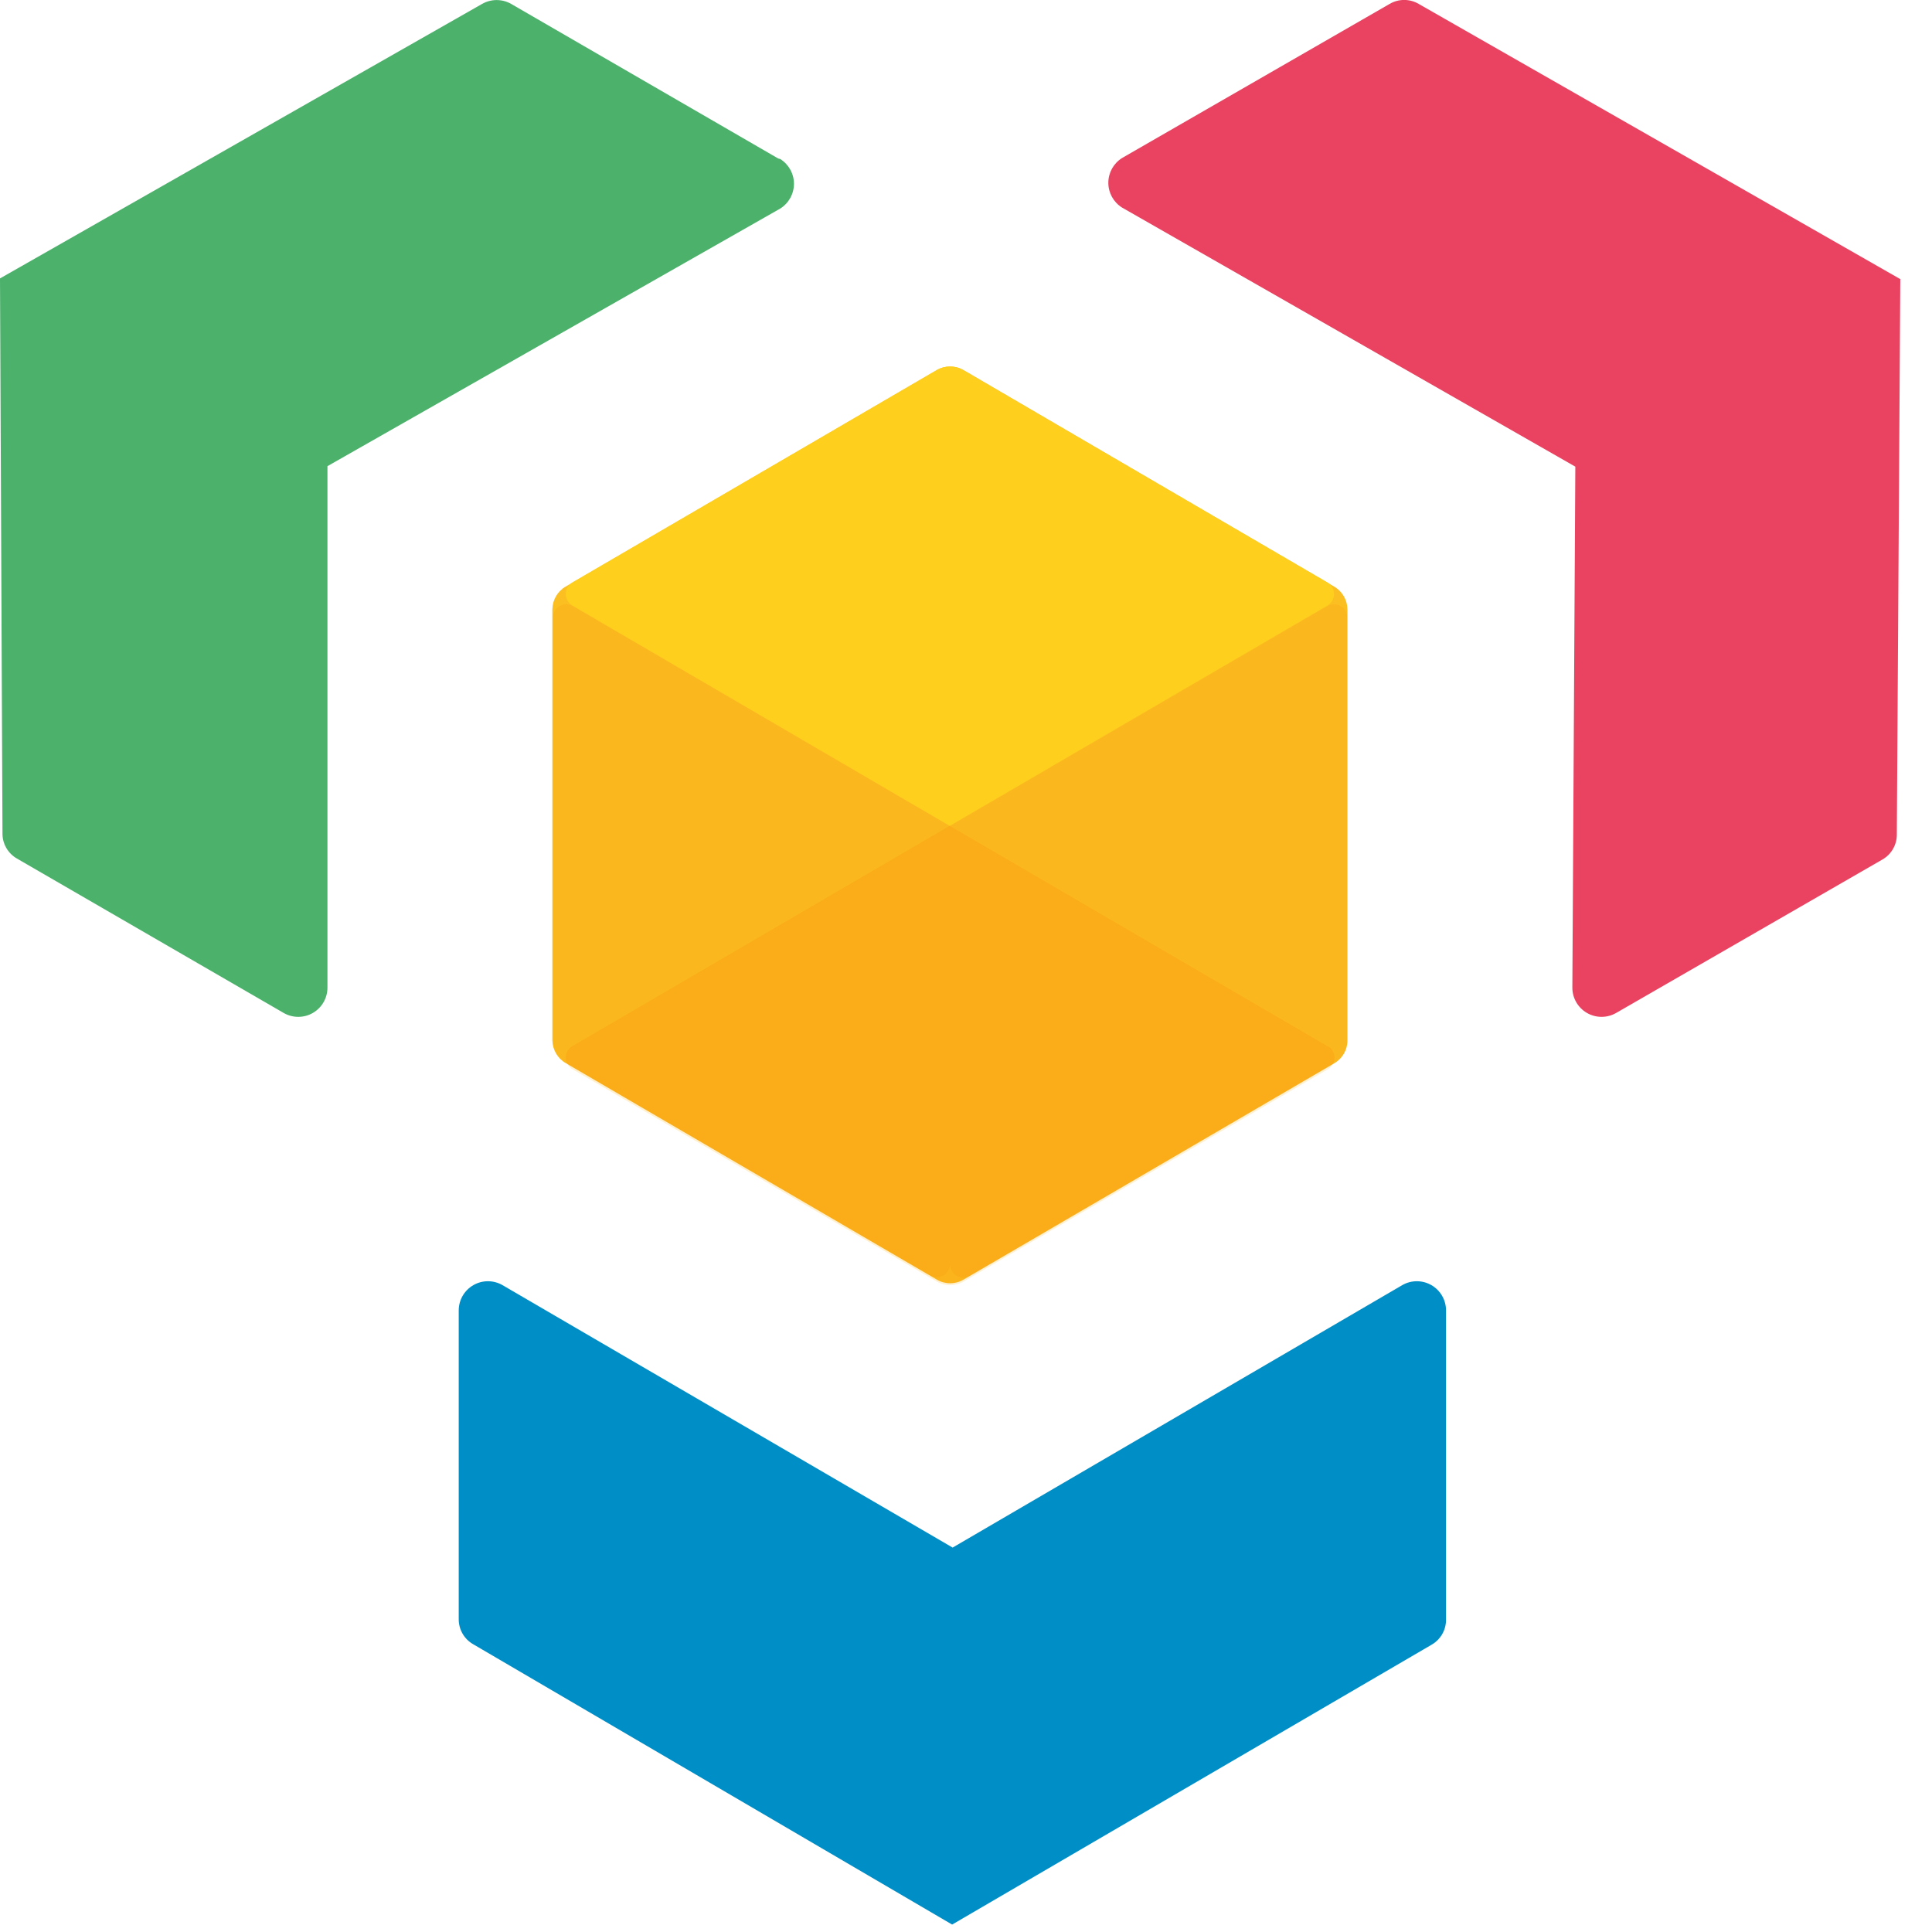
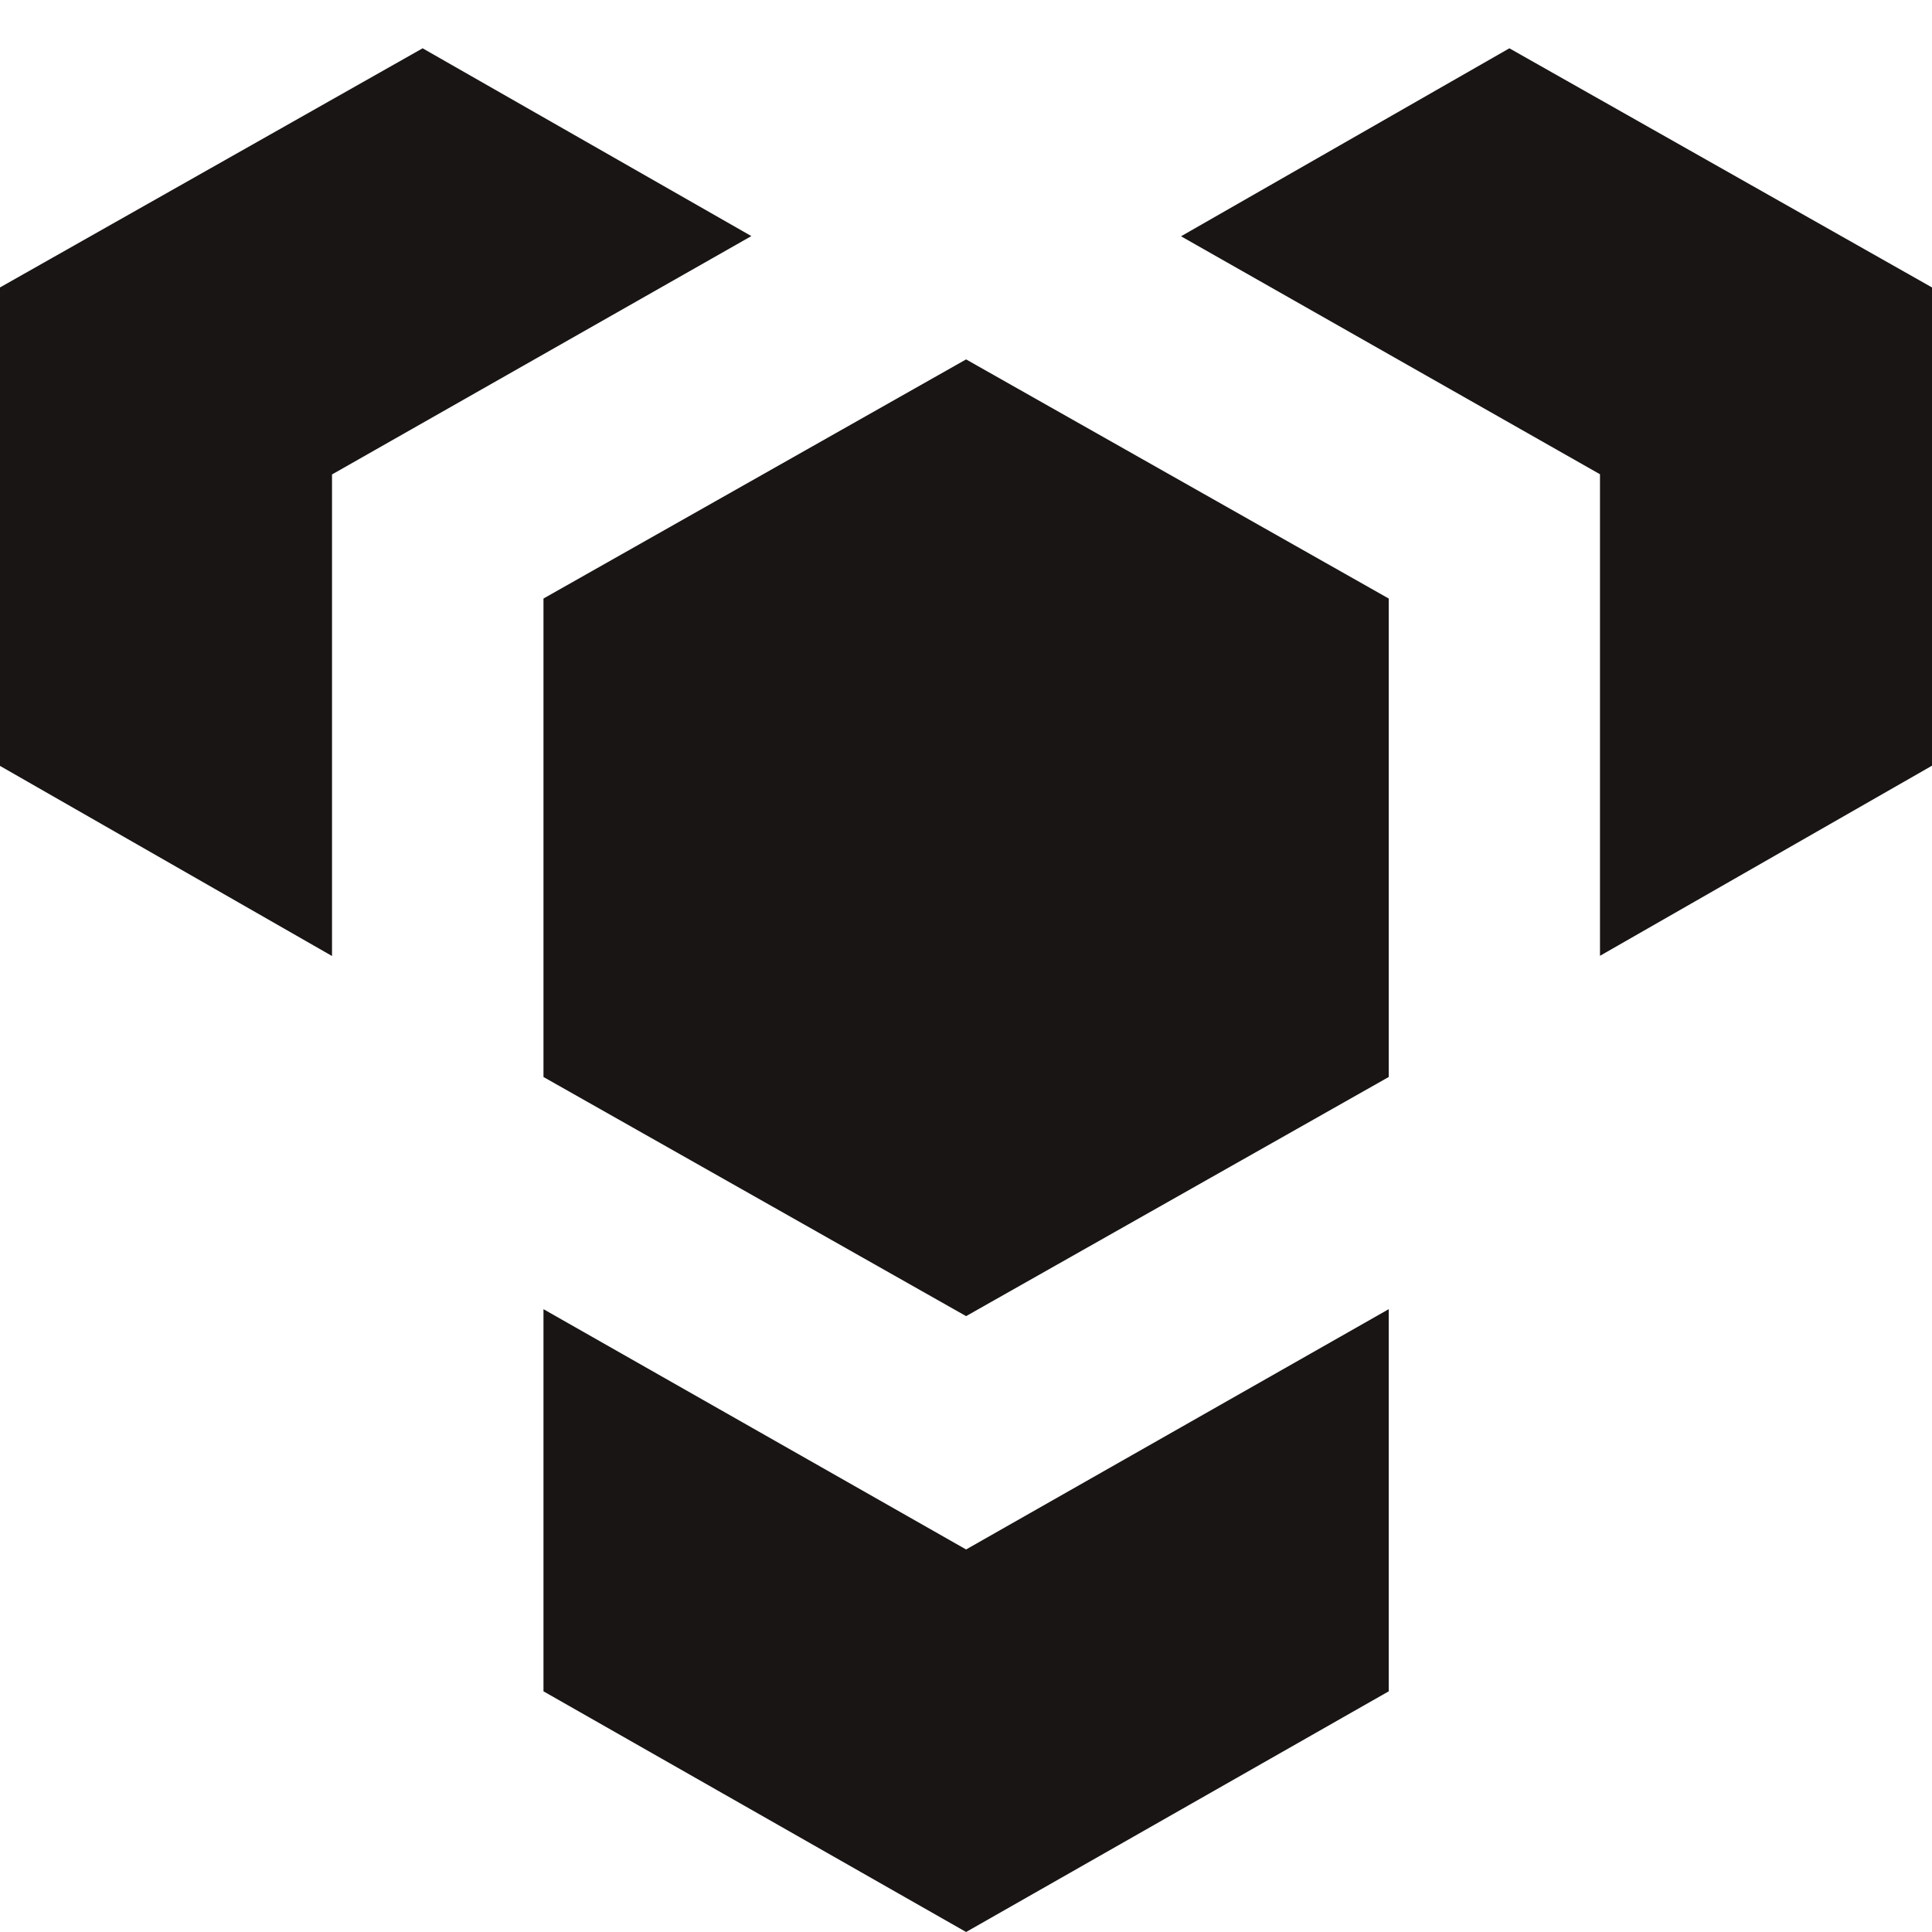
- <svg xmlns="http://www.w3.org/2000/svg" width="39px" height="39px" viewBox="0 0 39 39" version="1.1">
-   <g id="Page-1" stroke="none" stroke-width="1" fill="none" fill-rule="evenodd">
-     <g id="logo" transform="translate(0, -1)" fill-rule="nonzero">
-       <path d="M28.31,26.94 L19.23,32.24 L10.14,26.94 C9.958,26.837 9.735,26.838 9.554,26.943 C9.373,27.048 9.261,27.241 9.26,27.45 L9.26,33.68 C9.257,33.89 9.368,34.085 9.55,34.19 L19.22,39.85 L19.22,39.85 L28.9,34.2 C29.082,34.095 29.193,33.9 29.19,33.69 L29.19,27.45 C29.189,27.241 29.077,27.048 28.896,26.943 C28.715,26.838 28.492,26.837 28.31,26.94" id="Path" fill="#008EC7" />
-       <path d="M38.37,6.64 L28.64,1.08 C28.458,0.972 28.232,0.972 28.05,1.08 L22.65,4.19 C22.478,4.298 22.373,4.487 22.373,4.69 C22.373,4.893 22.478,5.082 22.65,5.19 L31.8,10.42 L31.8,10.42 L31.74,20.94 C31.741,21.149 31.853,21.342 32.034,21.447 C32.215,21.552 32.438,21.553 32.62,21.45 L38,18.35 C38.182,18.245 38.293,18.05 38.29,17.84 L38.36,6.64 L38.37,6.64 Z" id="Path" fill="#E94361" />
-       <path d="M15.71,4.2 L10.32,1.08 C10.137,0.975 9.913,0.975 9.73,1.08 L0,6.62 L0,6.62 L0.05,17.82 C0.047,18.03 0.158,18.225 0.34,18.33 L5.73,21.45 C5.912,21.553 6.135,21.552 6.316,21.447 C6.497,21.342 6.609,21.149 6.61,20.94 L6.61,10.41 L15.75,5.21 C15.922,5.102 16.027,4.913 16.027,4.71 C16.027,4.507 15.922,4.318 15.75,4.21" id="Path" fill="#4BB16B" />
-       <path d="M27.2,22 L27.2,13.3 C27.197,13.11 27.095,12.935 26.93,12.84 L19.45,8.47 C19.283,8.374 19.077,8.374 18.91,8.47 L11.42,12.84 C11.255,12.935 11.153,13.11 11.15,13.3 L11.15,22 C11.153,22.19 11.255,22.365 11.42,22.46 L18.91,26.83 C19.077,26.929 19.283,26.929 19.45,26.83 L26.94,22.46 C27.102,22.364 27.201,22.189 27.2,22" id="Path" fill="#FCBF21" />
-       <g id="Group" opacity="0.1" style="mix-blend-mode: multiply;" transform="translate(11, 13)" fill="#F7A815">
-         <g id="Path">
-           <path d="M8.18,4.67 L0.56,0.23 C0.477,0.185 0.377,0.186 0.295,0.233 C0.214,0.28 0.162,0.366 0.16,0.46 L0.16,9 C0.159,9.189 0.258,9.364 0.42,9.46 L7.78,13.75 C7.863,13.795 7.963,13.794 8.045,13.747 C8.126,13.7 8.178,13.614 8.18,13.52 L8.18,4.67 Z" />
-         </g>
-       </g>
-       <g id="Group" opacity="0.1" style="mix-blend-mode: multiply;" transform="translate(19, 13)" fill="#F7A815">
-         <g id="Path">
-           <path d="M0.18,4.67 L7.8,0.23 C7.883,0.185 7.983,0.186 8.065,0.233 C8.146,0.28 8.198,0.366 8.2,0.46 L8.2,9 C8.201,9.189 8.102,9.364 7.94,9.46 L0.58,13.76 C0.497,13.805 0.397,13.804 0.315,13.757 C0.234,13.71 0.182,13.624 0.18,13.53 L0.18,4.67 Z" />
-         </g>
-       </g>
-       <g id="Group" opacity="0.2" style="mix-blend-mode: multiply;" transform="translate(11, 17)" fill="#F9B216">
-         <g id="Path">
-           <path d="M15.8,5.12 L8.17,0.67 L0.55,5.12 C0.47,5.169 0.421,5.256 0.421,5.35 C0.421,5.444 0.47,5.531 0.55,5.58 L7.91,9.87 C8.077,9.966 8.283,9.966 8.45,9.87 L15.81,5.58 C15.89,5.531 15.939,5.444 15.939,5.35 C15.939,5.256 15.89,5.169 15.81,5.12" />
-         </g>
-       </g>
-       <path d="M26.8,12.76 L19.44,8.47 C19.276,8.375 19.074,8.375 18.91,8.47 L11.55,12.76 C11.47,12.809 11.421,12.896 11.421,12.99 C11.421,13.084 11.47,13.171 11.55,13.22 L19.17,17.67 L26.8,13.22 C26.88,13.171 26.929,13.084 26.929,12.99 C26.929,12.896 26.88,12.809 26.8,12.76" id="Path" fill="#FFCF1E" />
-     </g>
-   </g>
+ <svg xmlns="http://www.w3.org/2000/svg" width="40" height="40" viewBox="0 0 40 40" fill="none">
+   <path d="M8.75 1L0 5.951V15.857L6.874 19.793V9.823L15.556 4.888L8.75 1ZM11.252 27.105V35.017L20.002 40L28.752 35.017V27.105L20.002 32.08L11.252 27.105ZM11.252 12.392V22.298L20.002 27.249L28.752 22.298V12.392L20.002 7.441L11.252 12.392ZM24.452 4.892L33.126 9.819V19.789L40 15.853V5.951L31.25 1L24.452 4.892Z" fill="#191515" />
</svg>
